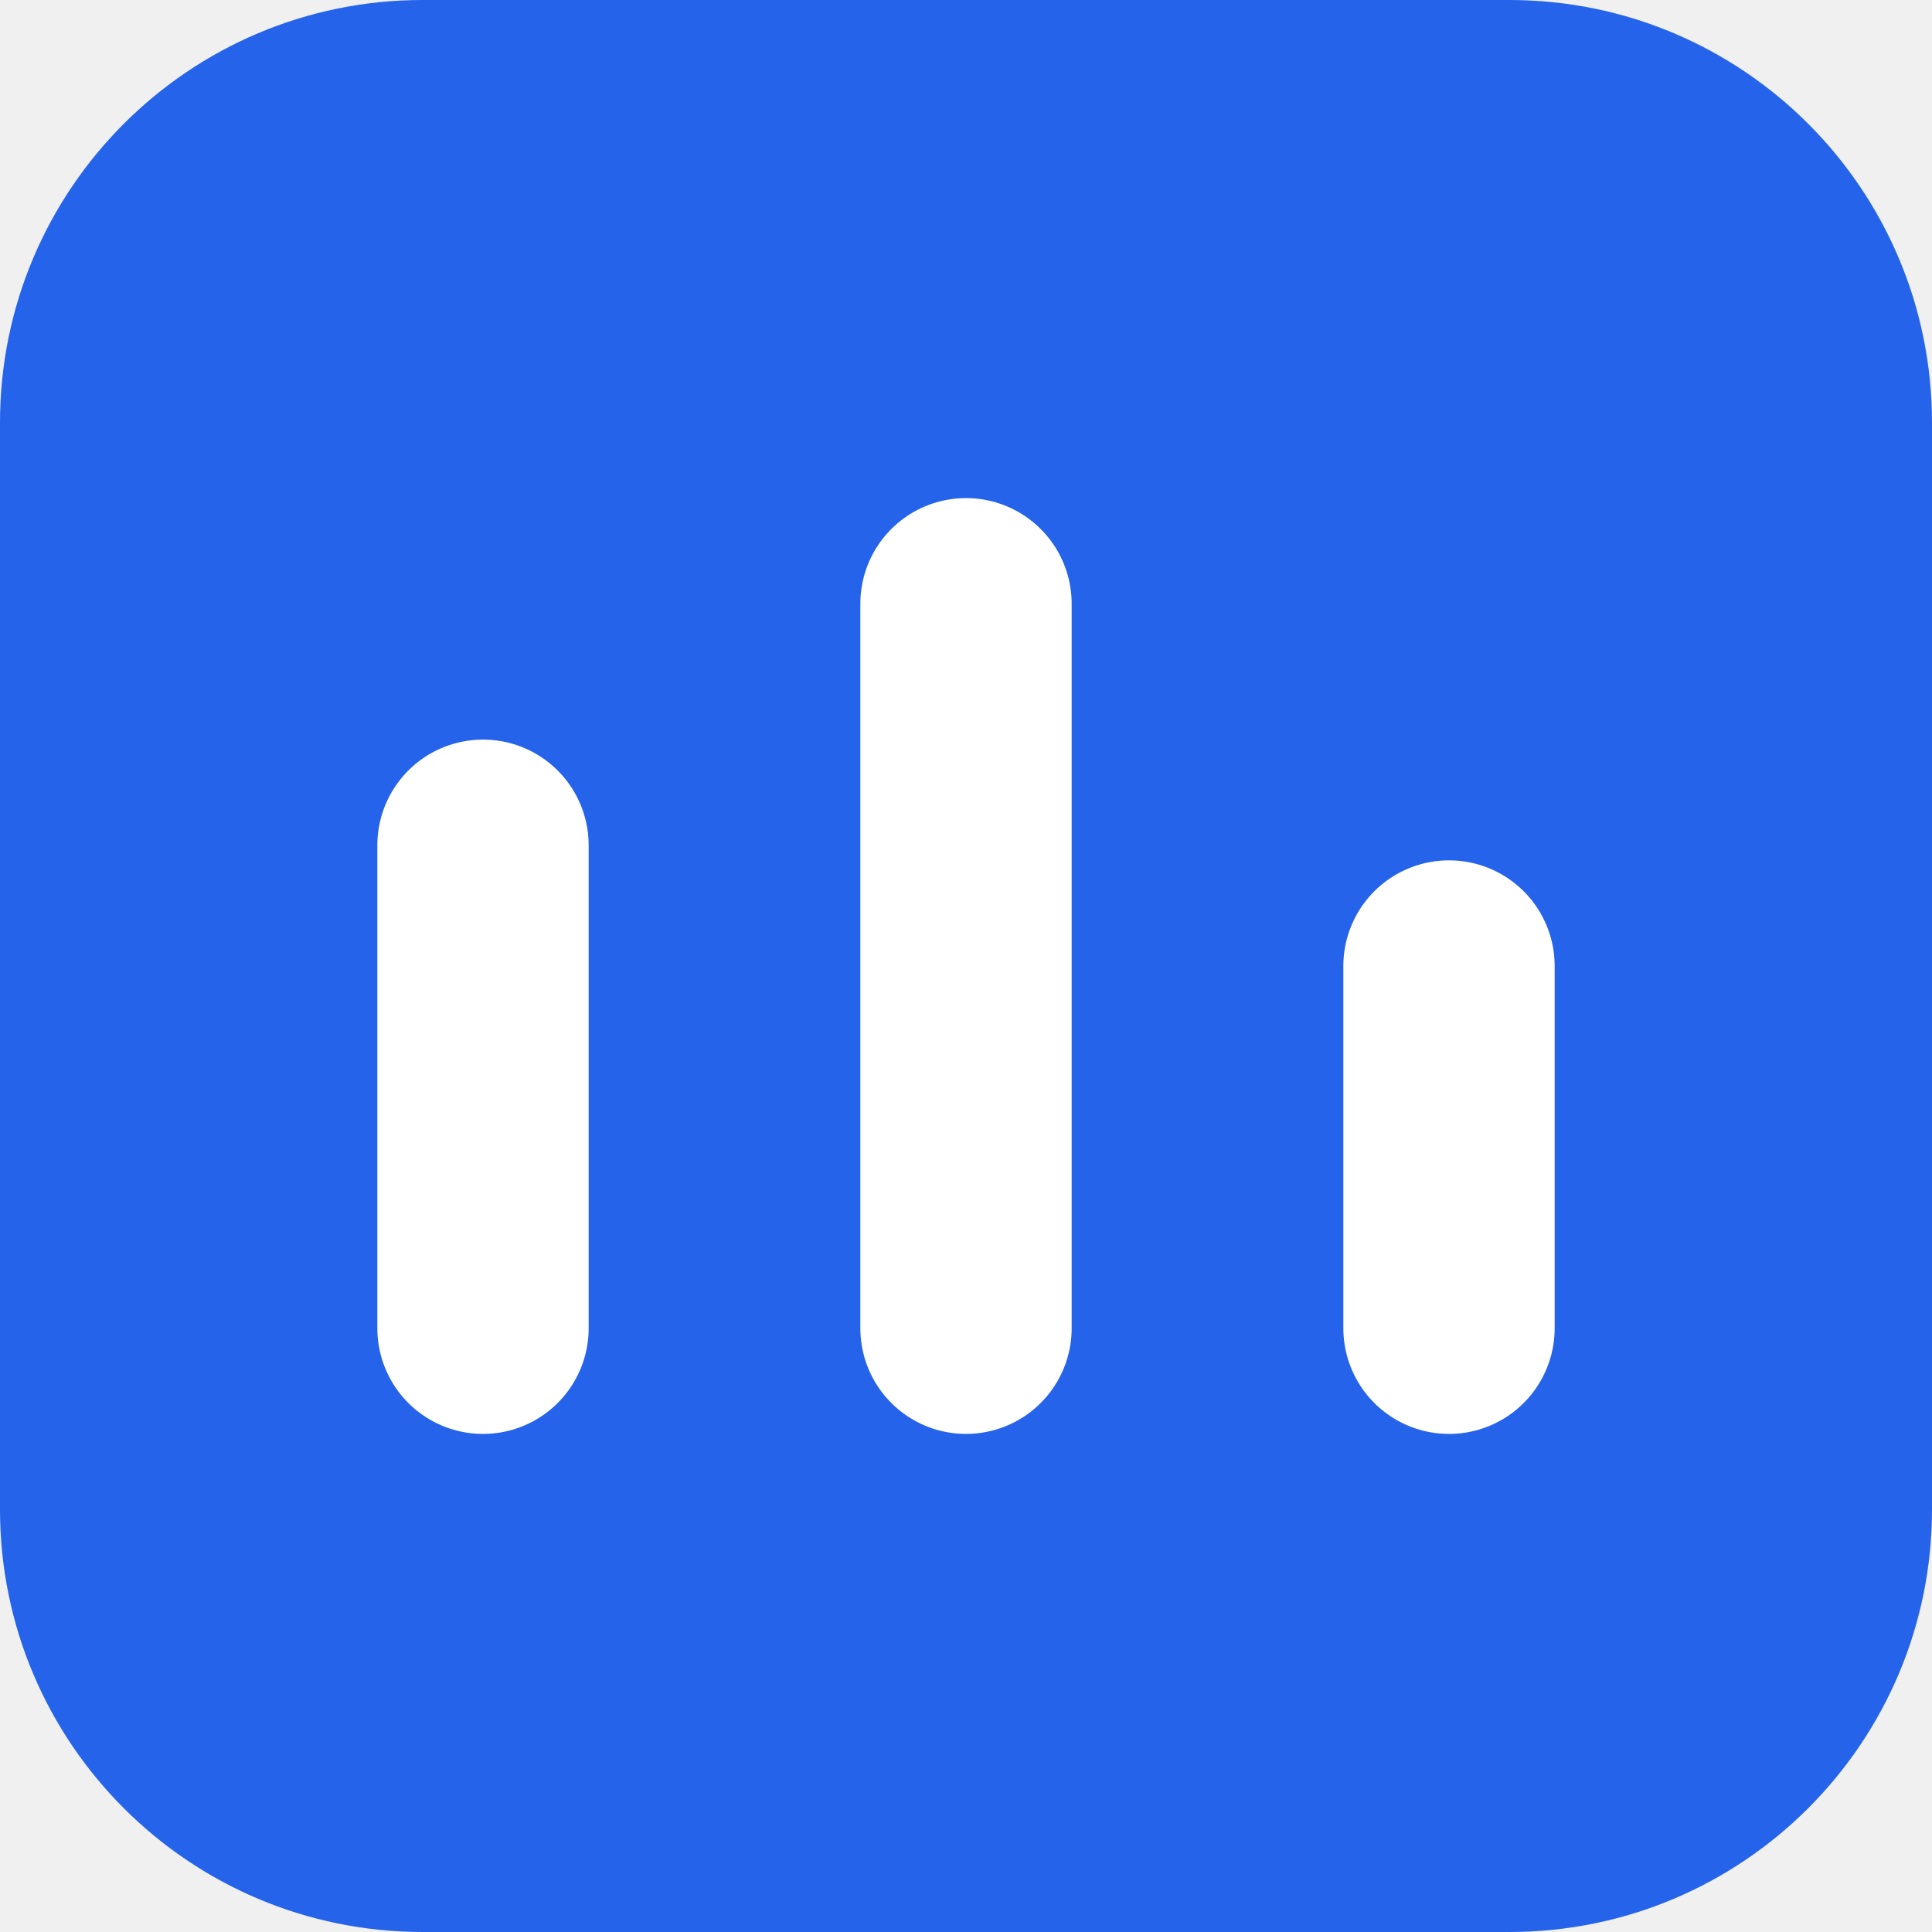
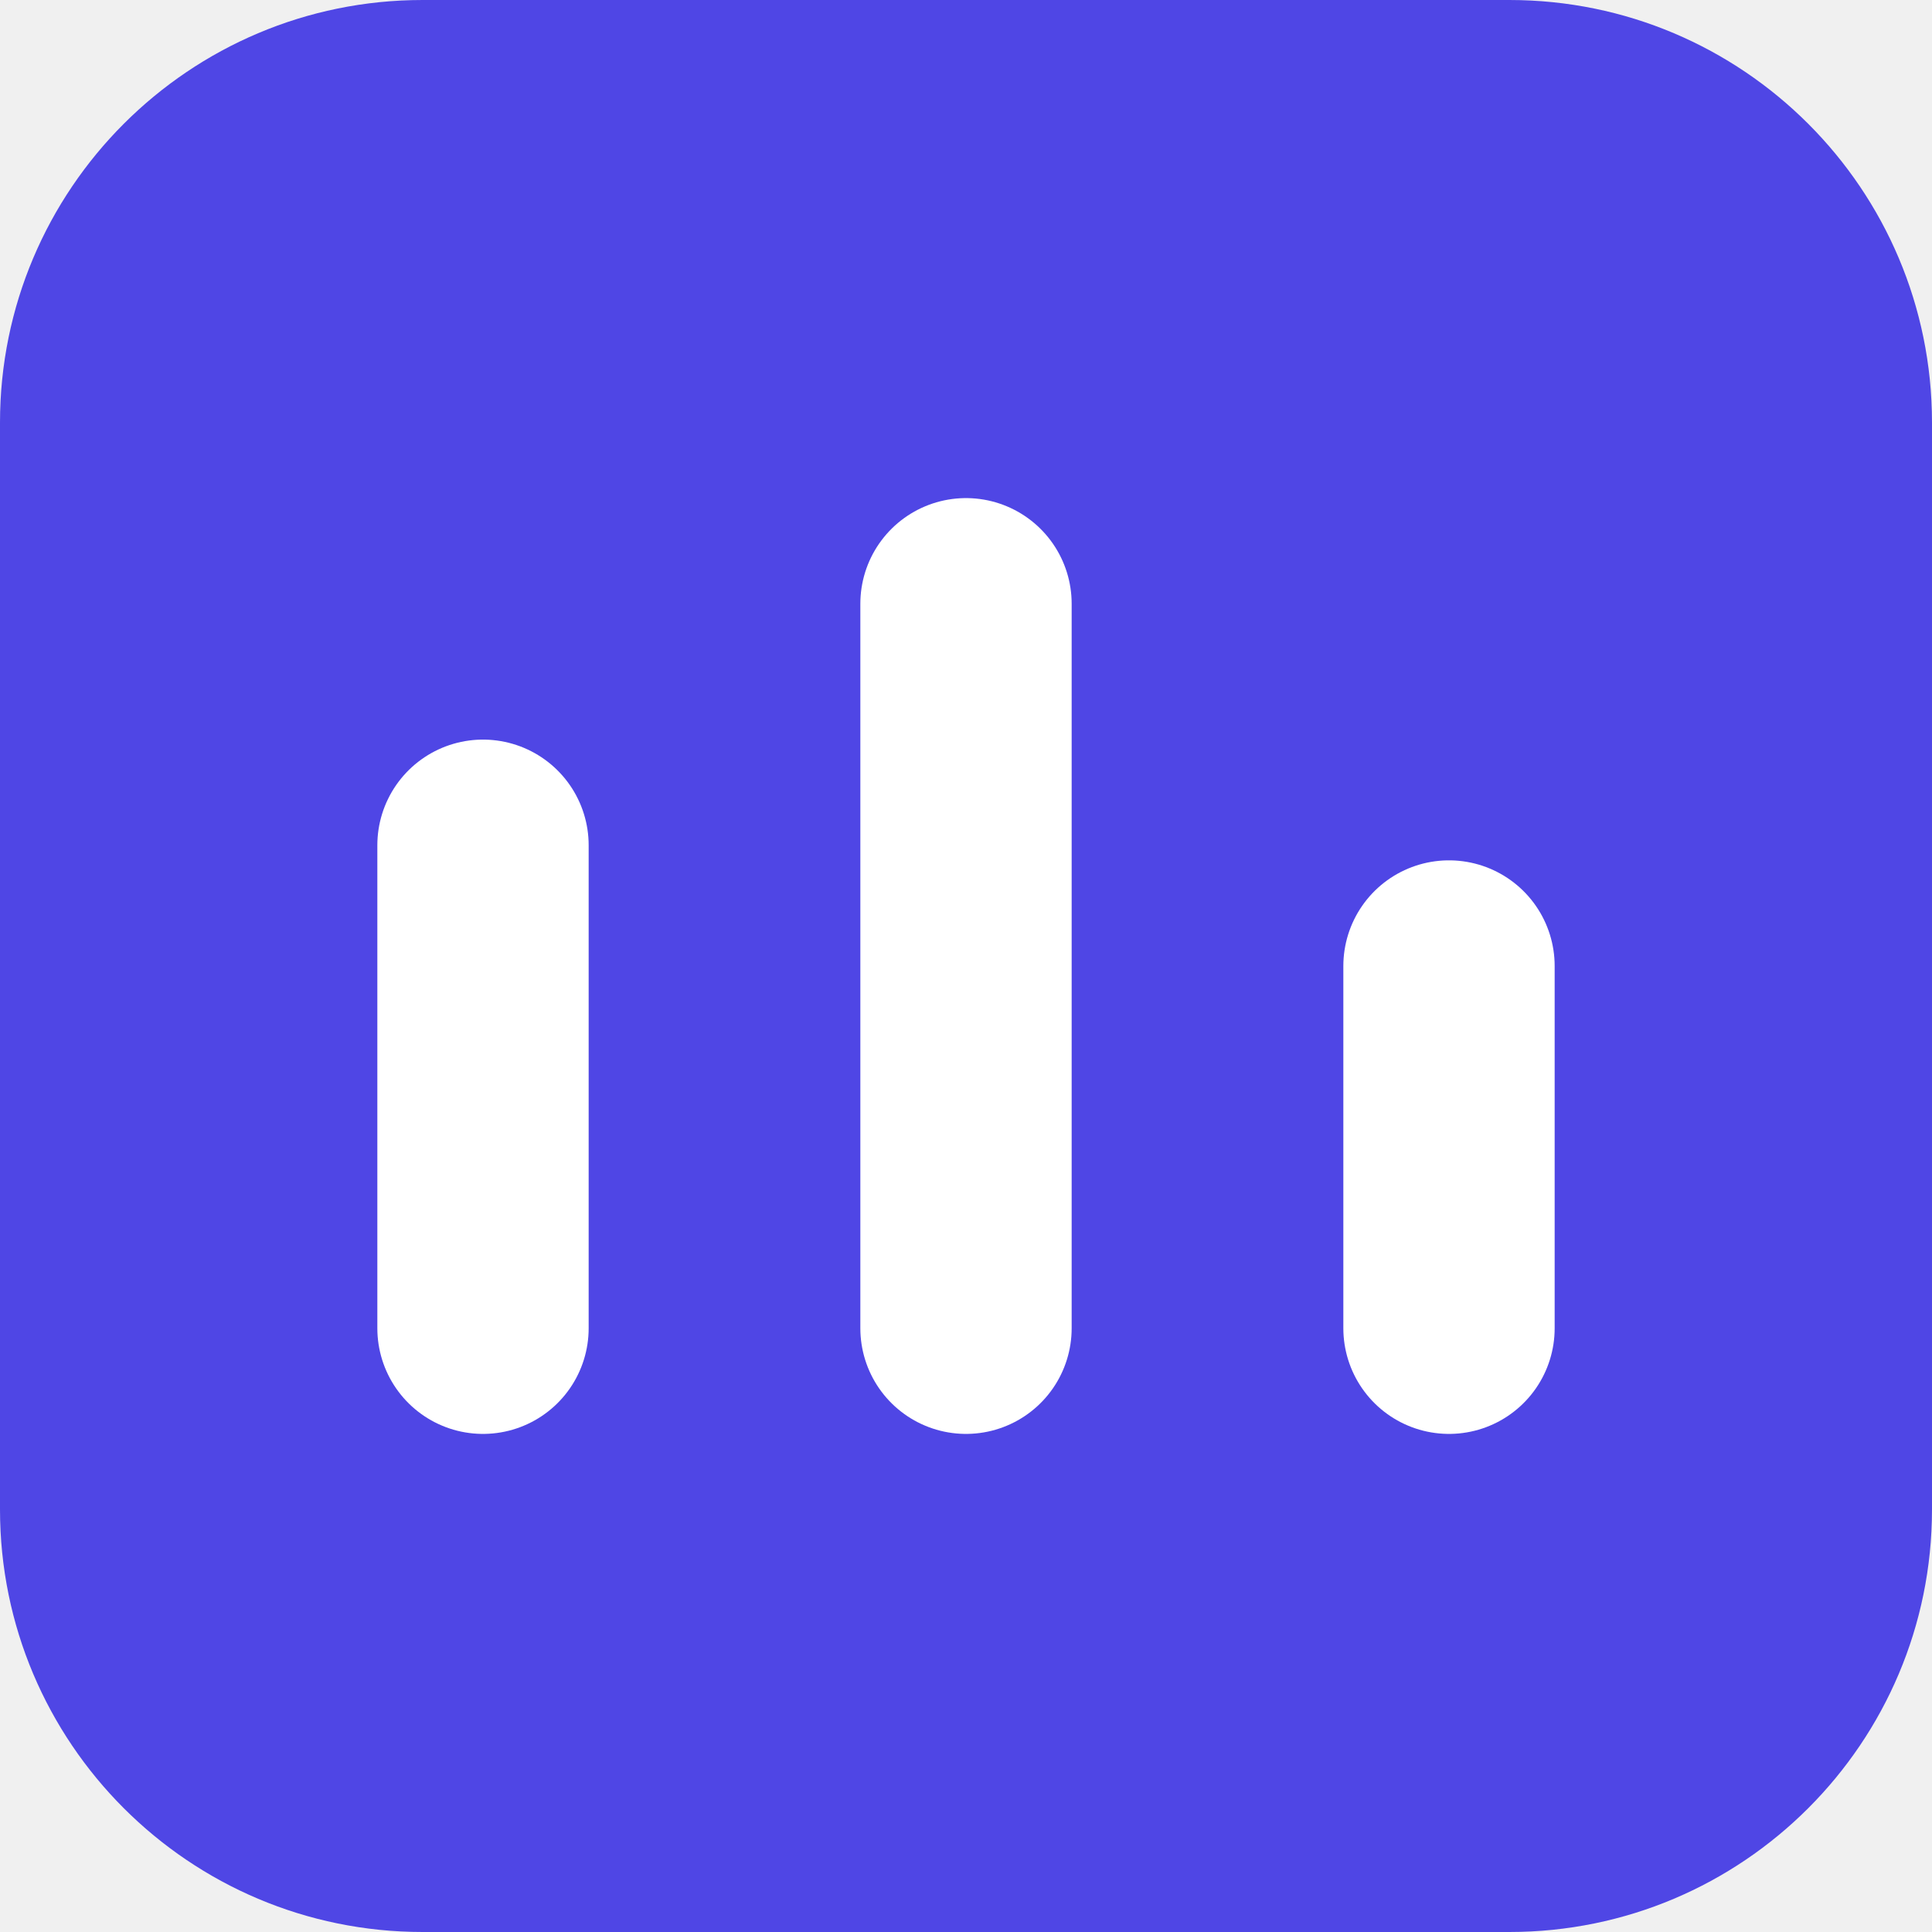
<svg xmlns="http://www.w3.org/2000/svg" viewBox="0 0 32 32">
-   <rect width="32" height="32" rx="7" fill="#2563eb" />
+   <rect width="32" height="32" rx="7" fill="#4f46e5" />
  <path d="M8 22V14m8 8V10m8 12v-6" stroke="#fff" stroke-width="3.5" stroke-linecap="round" />
</svg>
